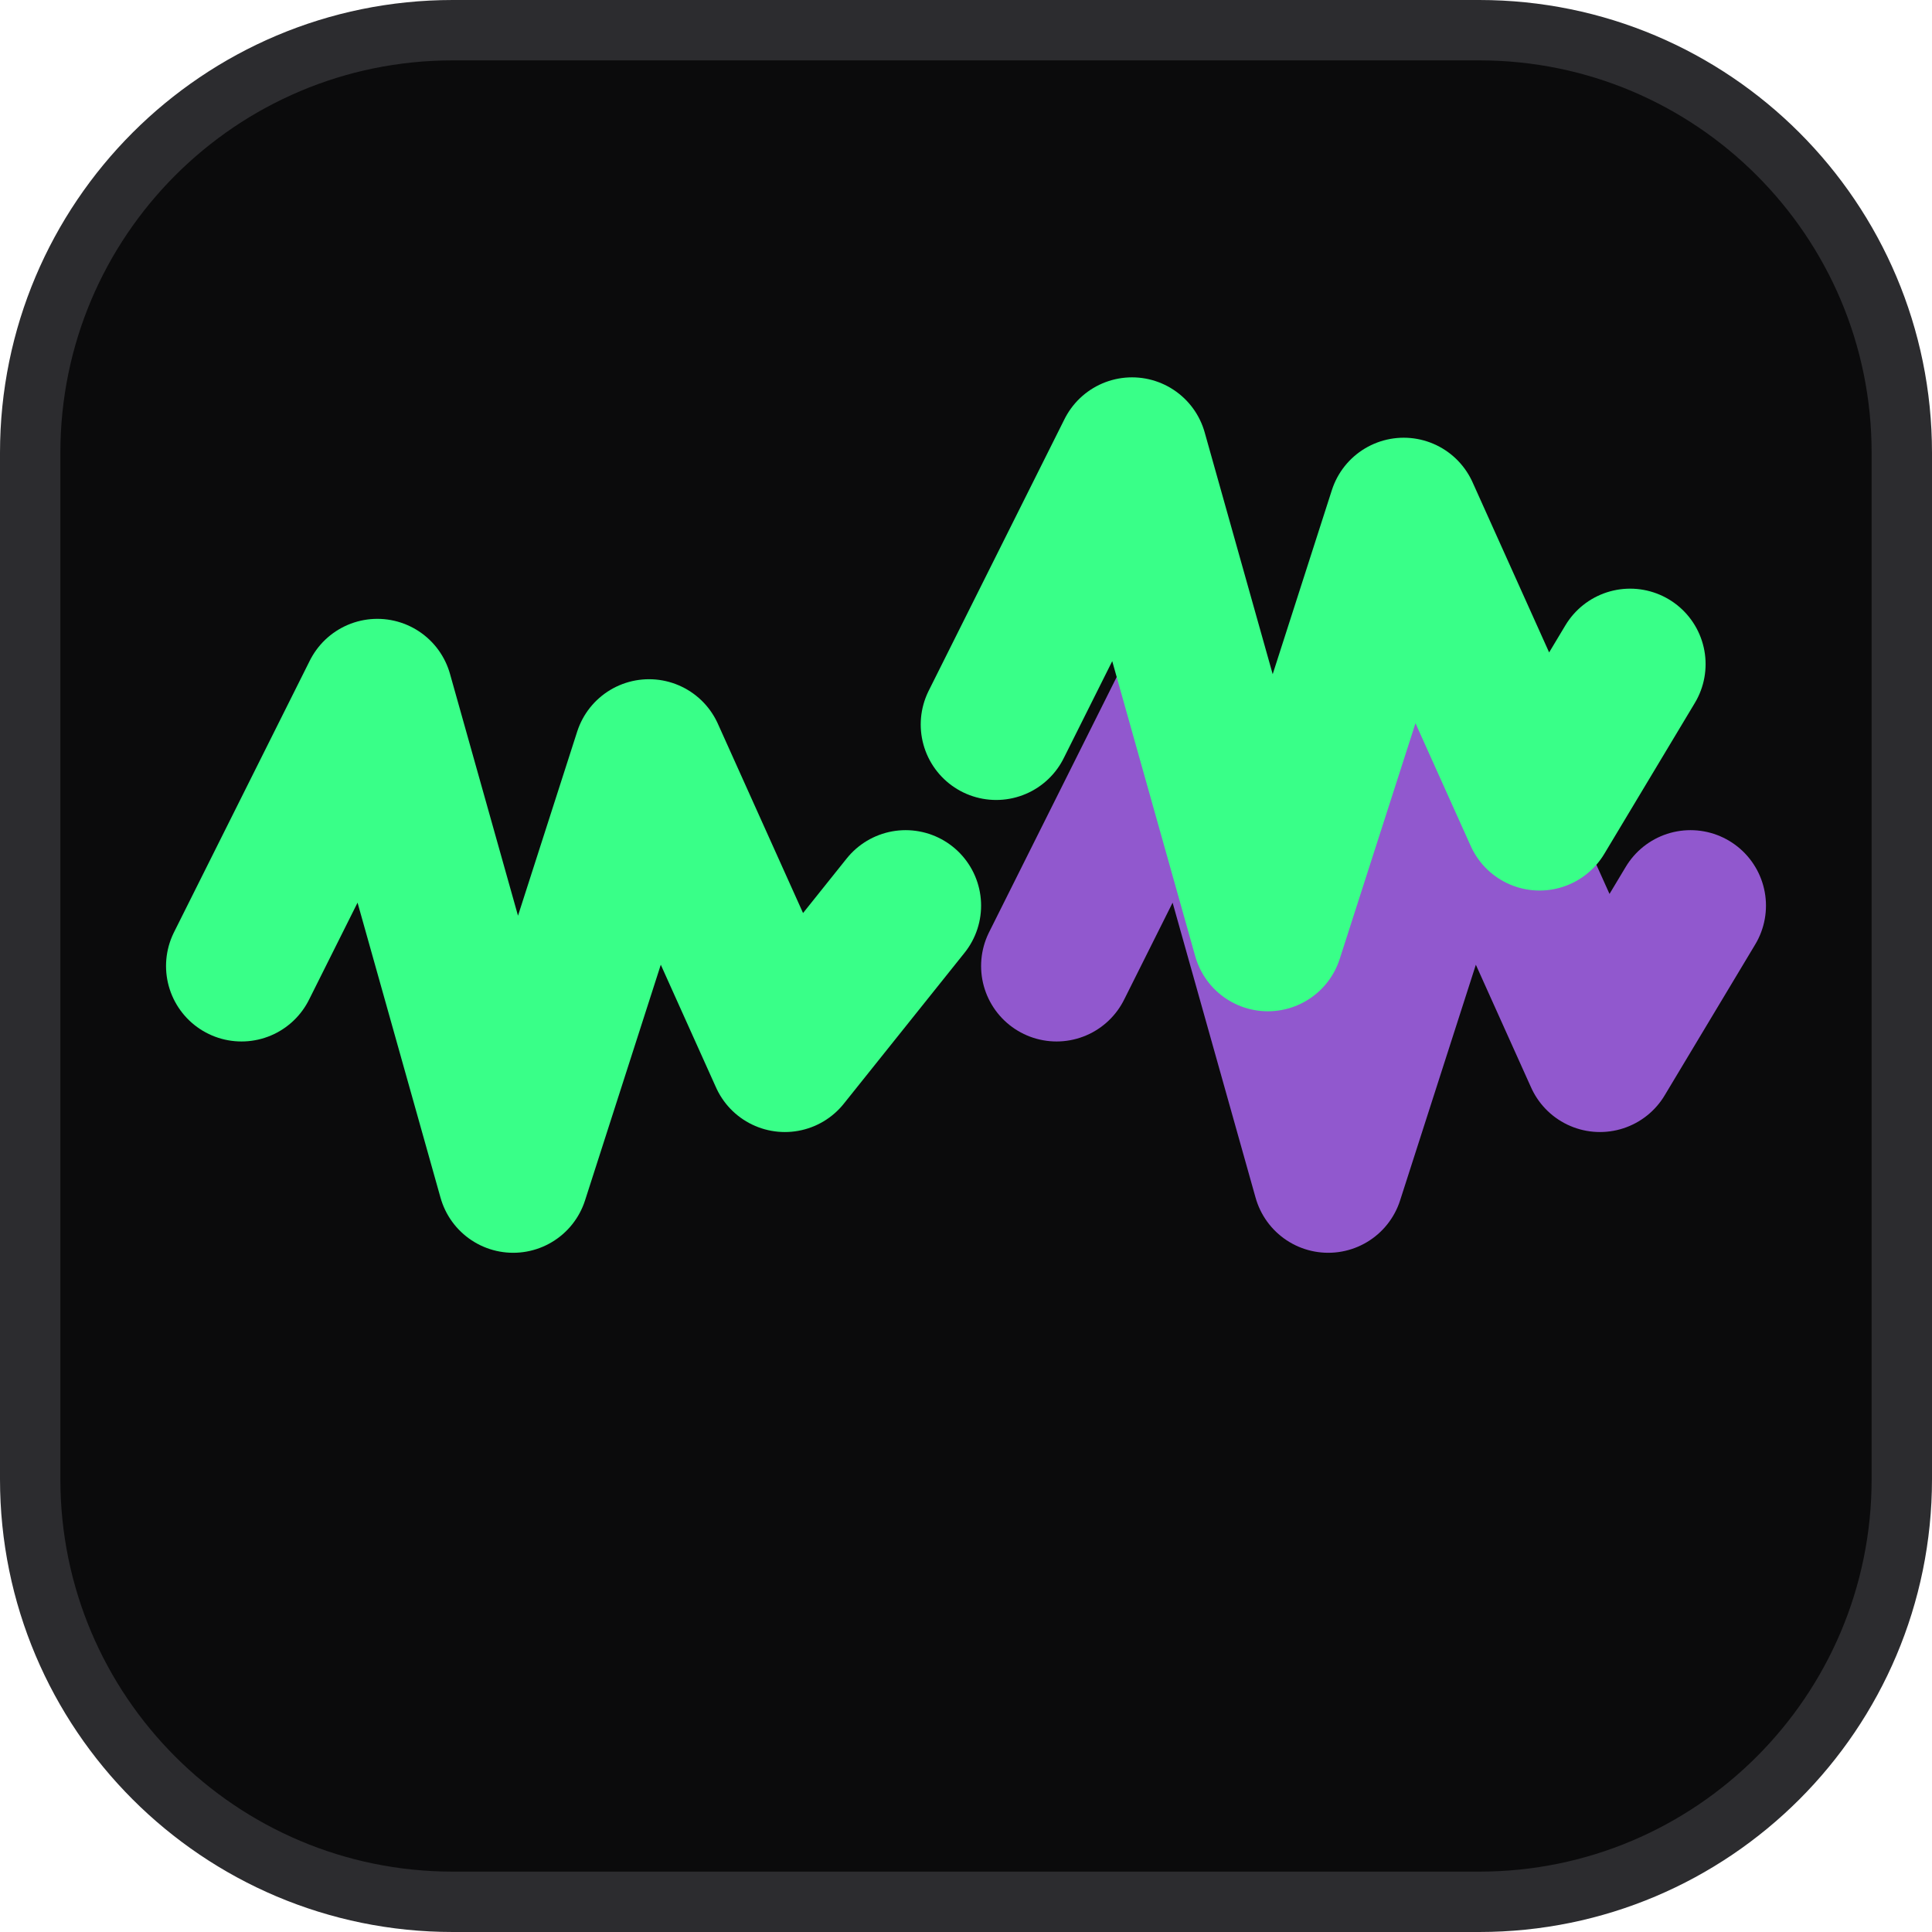
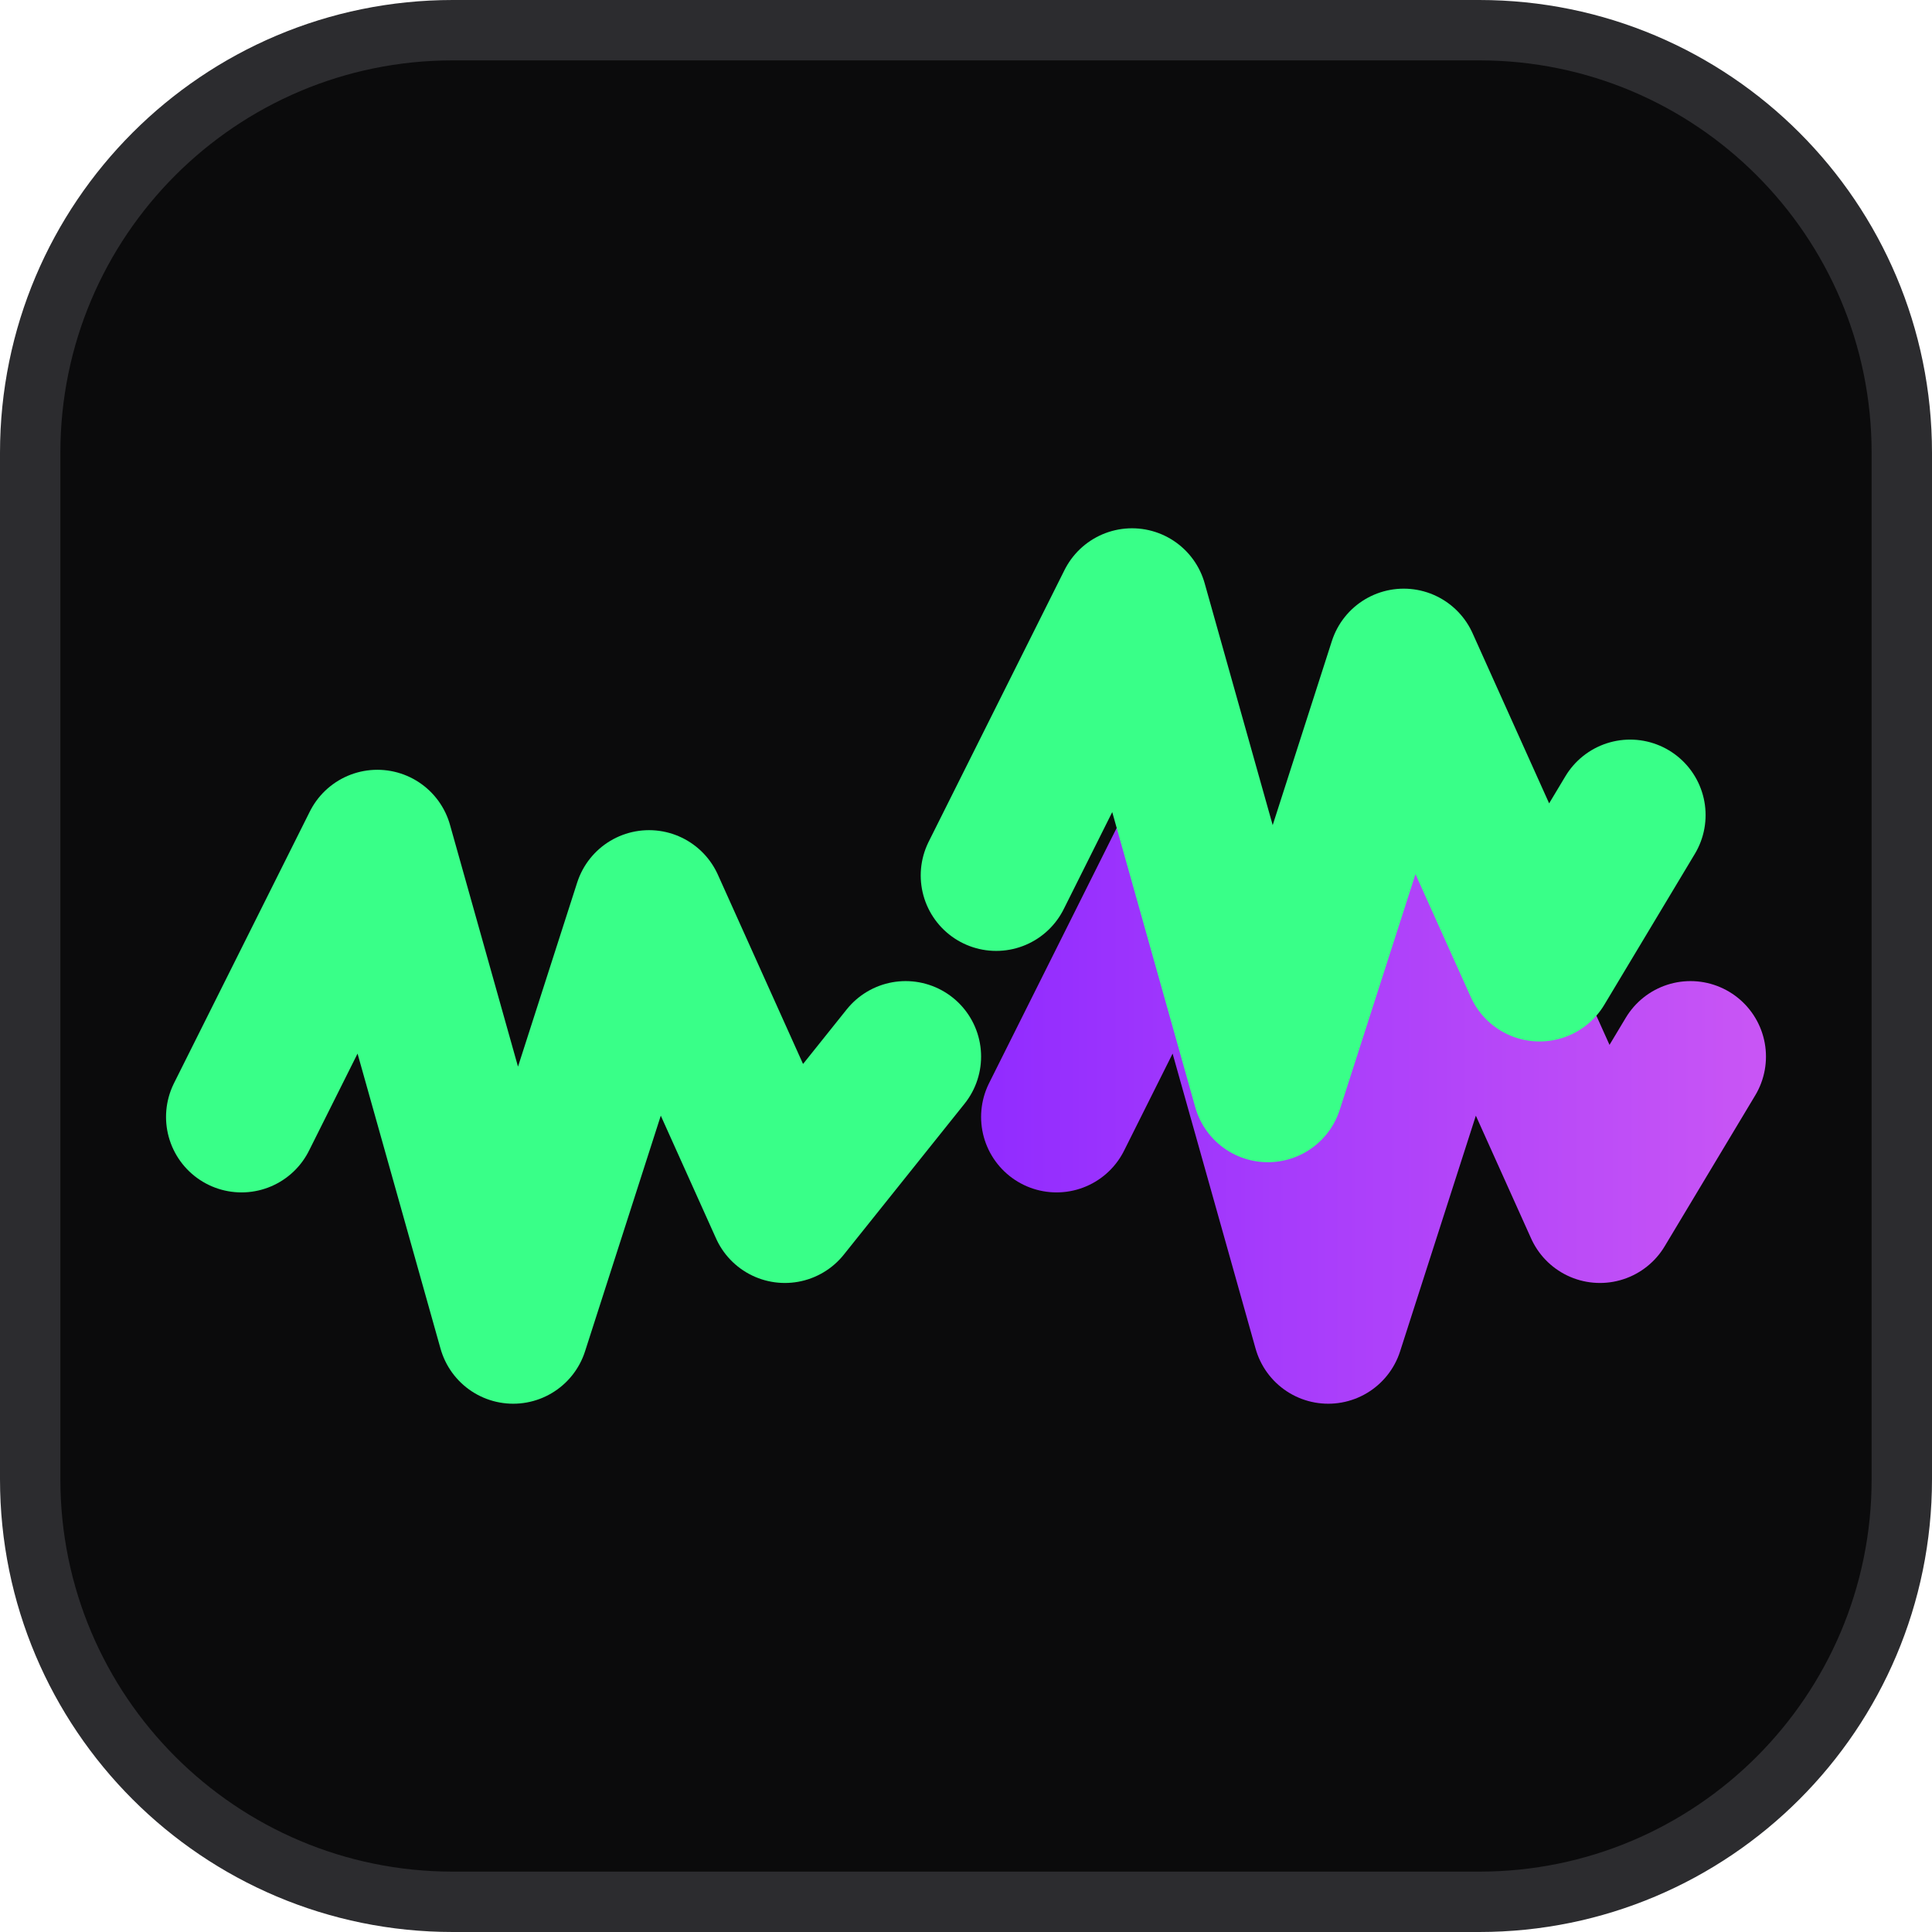
<svg xmlns="http://www.w3.org/2000/svg" viewBox="0 0 64 64">
  <defs>
-     <linearGradient id="pg" x1="0" y1="64" x2="64" y2="0" gradientUnits="userSpaceOnUse">
-       <stop offset=".15" stop-color="#922cff" />
-       <stop offset=".45" stop-color="#c855f5" />
-       <stop offset=".8" stop-color="#3dfea0" />
+     <linearGradient id="pp" x1="33" y1="0" x2="58" y2="0" gradientUnits="userSpaceOnUse">
+       <stop offset="0" stop-color="#922cff" />
+       <stop offset="1" stop-color="#c855f5" />
    </linearGradient>
-     <linearGradient id="pgv" x1="0" y1="60" x2="0" y2="4" gradientUnits="userSpaceOnUse">
-       <stop offset=".05" stop-color="#922cff" />
-       <stop offset=".45" stop-color="#c855f5" />
-       <stop offset=".95" stop-color="#3dfea0" />
-     </linearGradient>
-     <linearGradient id="ph" x1="8" y1="0" x2="56" y2="0" gradientUnits="userSpaceOnUse">
-       <stop offset="0" stop-color="#922cff" />
-       <stop offset=".5" stop-color="#c855f5" />
-       <stop offset="1" stop-color="#3dfea0" />
-     </linearGradient>
-     <clipPath id="clip">
-       <rect x="2" y="2" width="60" height="60" rx="13" />
-     </clipPath>
  </defs>
  <rect x="1" y="1" width="62" height="62" rx="14" fill="#0b0b0c" stroke="#2c2c2f" stroke-width="2" />
-   <g fill="none" stroke-width="5" stroke-linecap="round" stroke-linejoin="round">
-     <path d="M35 26L39.5 17 44 33 48.5 19 53 29 56 24" stroke="#b36bff" opacity=".8" transform="translate(0 6)" />
+   <g transform="translate(0 5)" fill="none" stroke-width="5" stroke-linecap="round" stroke-linejoin="round">
+     <path d="M35 26L39.5 17 44 33 48.5 19 53 29 56 24" stroke="url(#pp)" transform="translate(0 6)" />
    <path d="M8 32L12.5 23 17 39 21.5 25 26 35 30 30" stroke="#39ff88" />
    <path d="M35 26L39.5 17 44 33 48.5 19 53 29 56 24" stroke="#39ff88" transform="translate(-2 -2)" />
  </g>
</svg>
